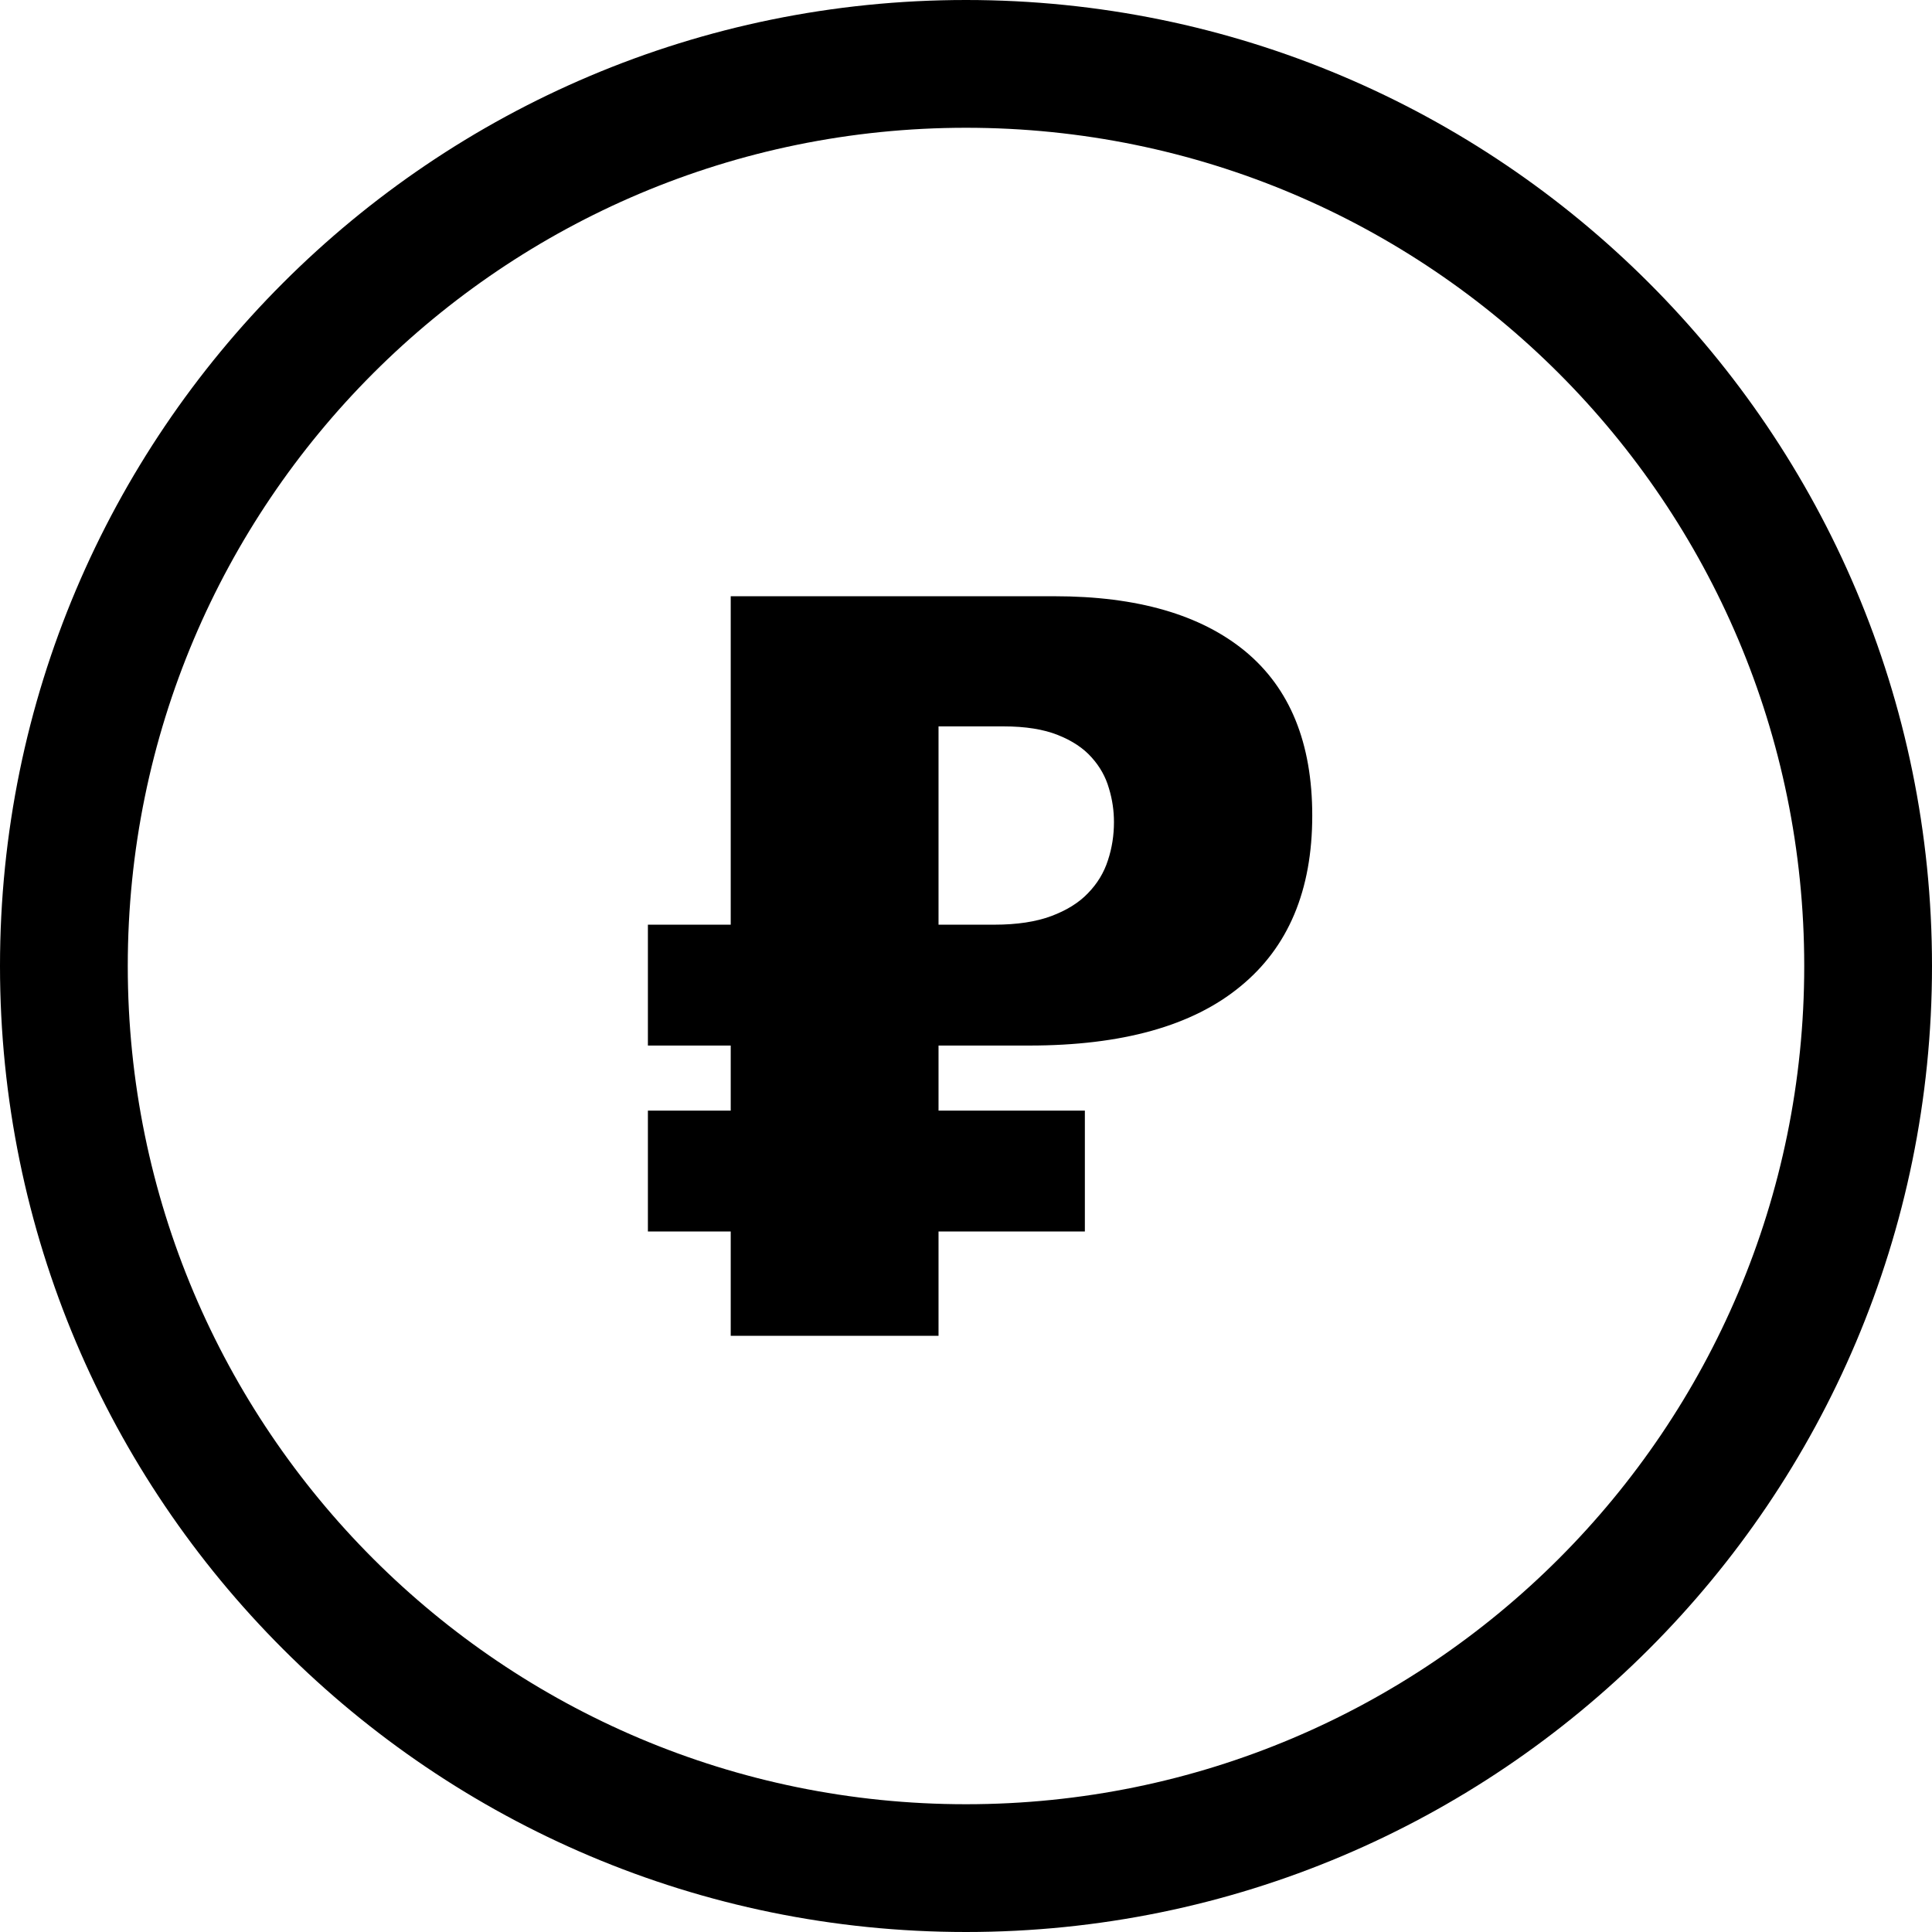
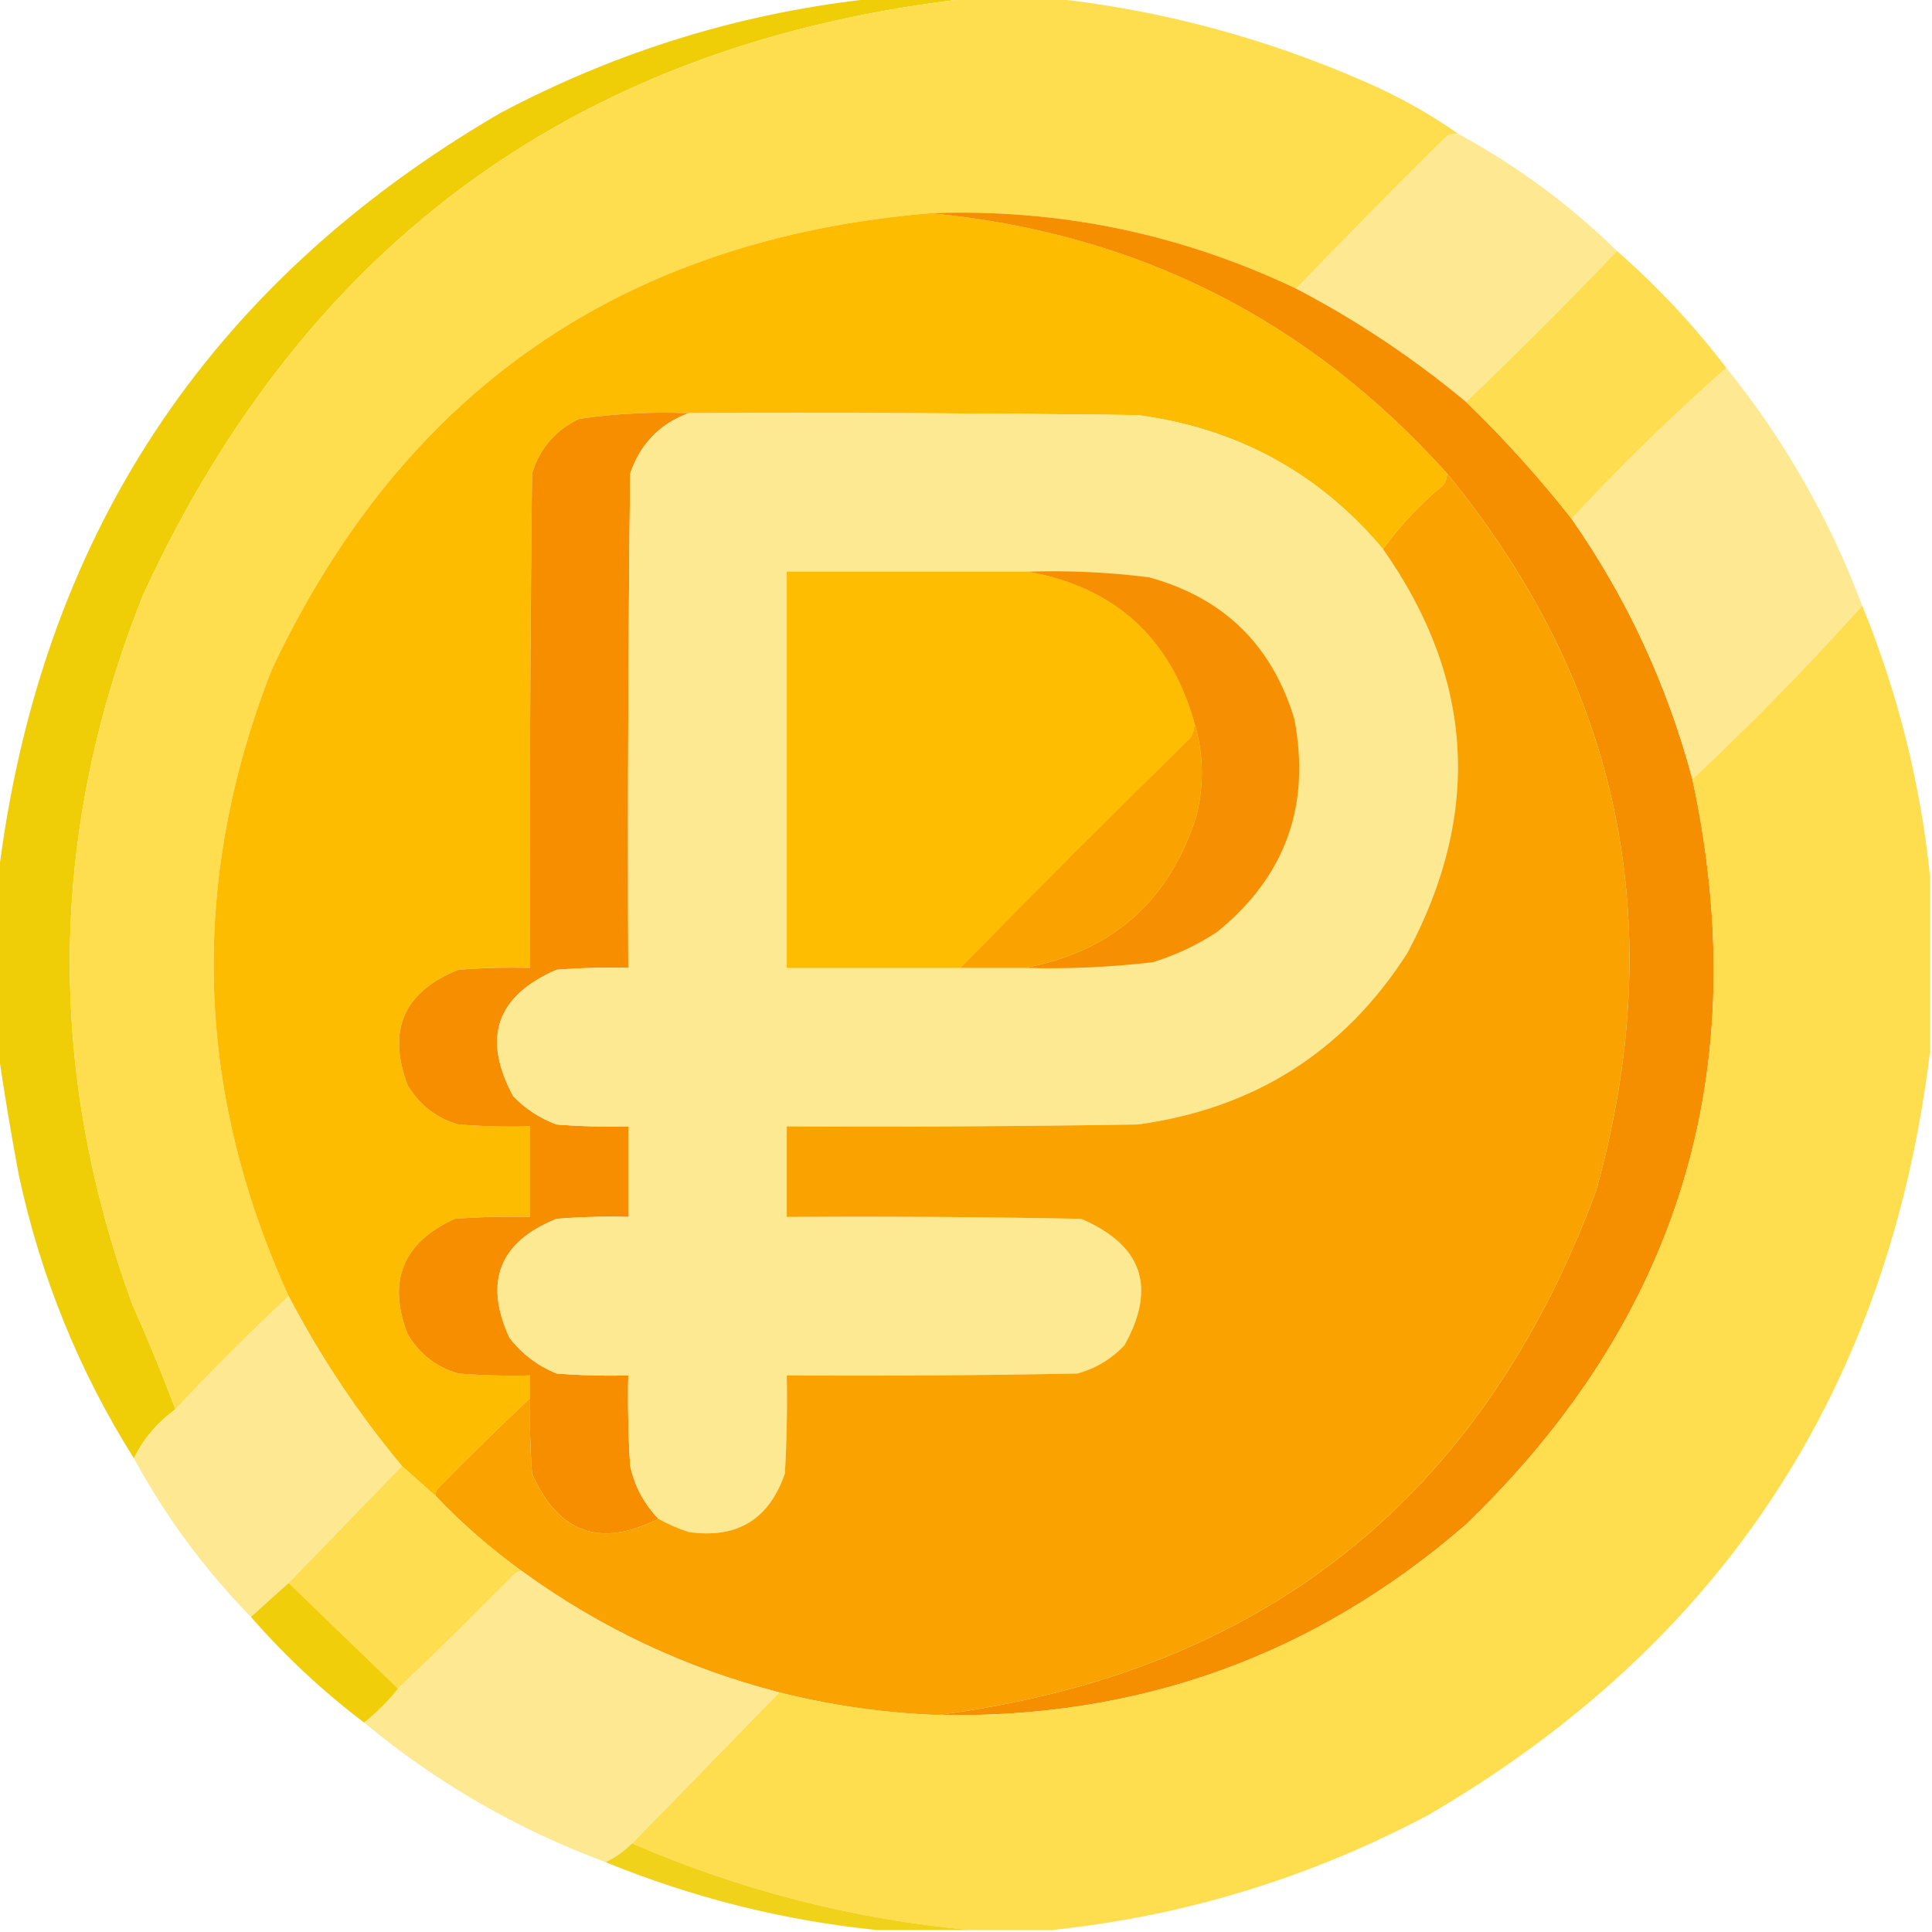
- <svg xmlns="http://www.w3.org/2000/svg" shape-rendering="geometricPrecision" text-rendering="geometricPrecision" image-rendering="optimizeQuality" fill-rule="evenodd" clip-rule="evenodd" viewBox="0 0 512 512">
-   <path fill-rule="nonzero" d="M256 0c70.68 0 134.69 28.66 181.01 74.99C483.34 121.31 512 185.32 512 256c0 70.69-28.66 134.69-74.99 181.01C390.69 483.34 326.69 512 256 512c-70.68 0-134.69-28.66-181.01-74.99C28.66 390.69 0 326.68 0 256c0-70.68 28.66-134.69 74.99-181.01C121.31 28.66 185.32 0 256 0zm31.5 294.33v32.02h-38.78V354h-55.07v-27.65H171.7v-32.02h21.95v-17.25H171.7v-32.03h21.95v-87.04h85.82c21.89 0 38.78 4.88 50.59 14.64 11.77 9.77 17.7 24.22 17.7 43.48 0 19.8-6.33 34.9-19.07 45.3-12.68 10.45-31.34 15.65-55.93 15.65h-24.04v17.25h38.78zm-38.78-49.28h14.82c5.98 0 11-.77 15.06-2.28 4.01-1.5 7.3-3.51 9.72-6.06 2.46-2.52 4.24-5.43 5.29-8.72 1.09-3.28 1.6-6.66 1.6-10.13 0-2.96-.41-5.93-1.33-8.94-.87-3.06-2.42-5.79-4.6-8.21-2.19-2.46-5.16-4.43-8.95-5.93-3.78-1.51-8.58-2.28-14.37-2.28h-17.24v52.55zM413.08 98.91C372.89 58.72 317.35 33.86 256 33.86c-61.35 0-116.89 24.86-157.09 65.05-40.19 40.2-65.05 95.74-65.05 157.09 0 61.35 24.86 116.89 65.05 157.09 40.2 40.19 95.74 65.05 157.09 65.05 61.35 0 116.89-24.86 157.08-65.05 40.2-40.19 65.06-95.74 65.06-157.09 0-61.35-24.86-116.89-65.06-157.09z" />
+ <svg xmlns="http://www.w3.org/2000/svg" version="1.1" width="512px" height="512px" style="shape-rendering:geometricPrecision; text-rendering:geometricPrecision; image-rendering:optimizeQuality; fill-rule:evenodd; clip-rule:evenodd">
+   <g>
+     <path style="opacity:0.973" fill="#f0cd01" d="M 232.5,-0.5 C 240.833,-0.5 249.167,-0.5 257.5,-0.5C 154.539,10.887 81.372,63.554 38,157.5C 13.053,219.743 12.053,282.41 35,345.5C 39.129,354.751 42.962,364.085 46.5,373.5C 41.676,376.979 38.01,381.313 35.5,386.5C 20.975,363.426 10.808,338.426 5,311.5C 2.917,300.398 1.084,289.398 -0.5,278.5C -0.5,263.167 -0.5,247.833 -0.5,232.5C 10.387,142.857 54.721,75.357 132.5,30C 163.971,13.305 197.304,3.139 232.5,-0.5 Z" />
+   </g>
+   <g>
+     <path style="opacity:1" fill="#fedd4f" d="M 257.5,-0.5 C 264.5,-0.5 271.5,-0.5 278.5,-0.5C 307.553,2.599 335.553,10.099 362.5,22C 371.048,25.768 379.048,30.268 386.5,35.5C 385.448,35.35 384.448,35.517 383.5,36C 369.965,49.368 356.631,62.868 343.5,76.5C 312.862,61.905 280.528,55.239 246.5,56.5C 164.91,63.355 106.744,103.688 72,177.5C 50.088,233.498 51.588,288.832 76.5,343.5C 66.14,353.194 56.14,363.194 46.5,373.5C 42.962,364.085 39.129,354.751 35,345.5C 12.053,282.41 13.053,219.743 38,157.5C 81.372,63.554 154.539,10.887 257.5,-0.5 Z" />
+   </g>
+   <g>
+     <path style="opacity:1" fill="#fee992" d="M 386.5,35.5 C 401.932,43.884 415.932,54.217 428.5,66.5C 415.5,80.167 402.167,93.5 388.5,106.5C 374.565,94.898 359.565,84.898 343.5,76.5C 356.631,62.868 369.965,49.368 383.5,36C 384.448,35.517 385.448,35.35 386.5,35.5 Z" />
+   </g>
+   <g>
+     <path style="opacity:1" fill="#febc00" d="M 246.5,56.5 C 301.223,61.695 346.89,84.695 383.5,125.5C 383.461,126.583 383.127,127.583 382.5,128.5C 376.441,133.557 371.107,139.224 366.5,145.5C 349.571,125.362 327.904,113.529 301.5,110C 261.835,109.5 222.168,109.333 182.5,109.5C 172.753,109.08 163.086,109.58 153.5,111C 147.18,113.986 143.013,118.819 141,125.5C 140.5,169.165 140.333,212.832 140.5,256.5C 134.158,256.334 127.825,256.5 121.5,257C 107.043,262.747 102.543,272.914 108,287.5C 111.1,292.8 115.6,296.3 121.5,298C 127.825,298.5 134.158,298.666 140.5,298.5C 140.5,306.5 140.5,314.5 140.5,322.5C 133.825,322.334 127.158,322.5 120.5,323C 106.777,329.277 102.61,339.443 108,353.5C 111.1,358.8 115.6,362.3 121.5,364C 127.825,364.5 134.158,364.666 140.5,364.5C 140.5,366.5 140.5,368.5 140.5,370.5C 132.175,378.325 124.008,386.325 116,394.5C 115.536,395.094 115.369,395.761 115.5,396.5C 112.5,393.833 109.5,391.167 106.5,388.5C 94.898,374.565 84.898,359.565 76.5,343.5C 51.588,288.832 50.088,233.498 72,177.5C 106.744,103.688 164.91,63.355 246.5,56.5 Z" />
+   </g>
+   <g>
+     <path style="opacity:1" fill="#f68f00" d="M 246.5,56.5 C 280.528,55.239 312.862,61.905 343.5,76.5C 359.565,84.898 374.565,94.898 388.5,106.5C 398.602,116.262 407.935,126.595 416.5,137.5C 431.176,158.525 441.843,181.525 448.5,206.5C 465.077,283.593 445.077,349.426 388.5,404C 348.481,438.733 301.815,455.566 248.5,454.5C 334.657,443.335 392.824,397.001 423,315.5C 442.643,245.029 429.476,181.695 383.5,125.5C 346.89,84.695 301.223,61.695 246.5,56.5 Z" />
+   </g>
+   <g>
+     <path style="opacity:1" fill="#fedd50" d="M 428.5,66.5 C 439.239,75.903 448.905,86.236 457.5,97.5C 443.218,110.114 429.552,123.447 416.5,137.5C 407.935,126.595 398.602,116.262 388.5,106.5C 402.167,93.5 415.5,80.167 428.5,66.5 Z" />
+   </g>
+   <g>
+     <path style="opacity:1" fill="#fee992" d="M 457.5,97.5 C 472.812,116.439 484.812,137.439 493.5,160.5C 479.219,176.449 464.219,191.782 448.5,206.5C 441.843,181.525 431.176,158.525 416.5,137.5C 429.552,123.447 443.218,110.114 457.5,97.5 Z" />
+   </g>
+   <g>
+     <path style="opacity:1" fill="#f68e00" d="M 182.5,109.5 C 174.878,112.291 169.711,117.624 167,125.5C 166.5,169.165 166.333,212.832 166.5,256.5C 160.158,256.334 153.825,256.5 147.5,257C 131.527,263.918 127.693,275.085 136,290.5C 139.269,293.883 143.103,296.383 147.5,298C 153.825,298.5 160.158,298.666 166.5,298.5C 166.5,306.5 166.5,314.5 166.5,322.5C 160.158,322.334 153.825,322.5 147.5,323C 132.351,329.133 128.184,339.633 135,354.5C 138.266,358.755 142.432,361.922 147.5,364C 153.825,364.5 160.158,364.666 166.5,364.5C 166.334,372.507 166.5,380.507 167,388.5C 168.206,393.916 170.706,398.582 174.5,402.5C 159.037,410.291 147.87,406.291 141,390.5C 140.5,383.842 140.334,377.175 140.5,370.5C 140.5,368.5 140.5,366.5 140.5,364.5C 134.158,364.666 127.825,364.5 121.5,364C 115.6,362.3 111.1,358.8 108,353.5C 102.61,339.443 106.777,329.277 120.5,323C 127.158,322.5 133.825,322.334 140.5,322.5C 140.5,314.5 140.5,306.5 140.5,298.5C 134.158,298.666 127.825,298.5 121.5,298C 115.6,296.3 111.1,292.8 108,287.5C 102.543,272.914 107.043,262.747 121.5,257C 127.825,256.5 134.158,256.334 140.5,256.5C 140.333,212.832 140.5,169.165 141,125.5C 143.013,118.819 147.18,113.986 153.5,111C 163.086,109.58 172.753,109.08 182.5,109.5 Z" />
+   </g>
+   <g>
+     <path style="opacity:1" fill="#fee993" d="M 182.5,109.5 C 222.168,109.333 261.835,109.5 301.5,110C 327.904,113.529 349.571,125.362 366.5,145.5C 390.616,179.763 392.783,215.43 373,252.5C 356.305,278.613 332.471,293.779 301.5,298C 270.502,298.5 239.502,298.667 208.5,298.5C 208.5,306.5 208.5,314.5 208.5,322.5C 234.502,322.333 260.502,322.5 286.5,323C 302.724,329.942 306.557,341.109 298,356.5C 294.547,360.145 290.38,362.645 285.5,364C 259.835,364.5 234.169,364.667 208.5,364.5C 208.666,373.173 208.5,381.84 208,390.5C 203.808,402.682 195.308,407.849 182.5,406C 179.664,405.079 176.998,403.912 174.5,402.5C 170.706,398.582 168.206,393.916 167,388.5C 166.5,380.507 166.334,372.507 166.5,364.5C 160.158,364.666 153.825,364.5 147.5,364C 142.432,361.922 138.266,358.755 135,354.5C 128.184,339.633 132.351,329.133 147.5,323C 153.825,322.5 160.158,322.334 166.5,322.5C 166.5,314.5 166.5,306.5 166.5,298.5C 160.158,298.666 153.825,298.5 147.5,298C 143.103,296.383 139.269,293.883 136,290.5C 127.693,275.085 131.527,263.918 147.5,257C 153.825,256.5 160.158,256.334 166.5,256.5C 166.333,212.832 166.5,169.165 167,125.5C 169.711,117.624 174.878,112.291 182.5,109.5 Z" />
+   </g>
+   <g>
+     <path style="opacity:1" fill="#faa300" d="M 383.5,125.5 C 429.476,181.695 442.643,245.029 423,315.5C 392.824,397.001 334.657,443.335 248.5,454.5C 234.276,453.972 220.276,451.972 206.5,448.5C 181.722,442.108 159.055,431.442 138.5,416.5C 130.242,410.58 122.575,403.913 115.5,396.5C 115.369,395.761 115.536,395.094 116,394.5C 124.008,386.325 132.175,378.325 140.5,370.5C 140.334,377.175 140.5,383.842 141,390.5C 147.87,406.291 159.037,410.291 174.5,402.5C 176.998,403.912 179.664,405.079 182.5,406C 195.308,407.849 203.808,402.682 208,390.5C 208.5,381.84 208.666,373.173 208.5,364.5C 234.169,364.667 259.835,364.5 285.5,364C 290.38,362.645 294.547,360.145 298,356.5C 306.557,341.109 302.724,329.942 286.5,323C 260.502,322.5 234.502,322.333 208.5,322.5C 208.5,314.5 208.5,306.5 208.5,298.5C 239.502,298.667 270.502,298.5 301.5,298C 332.471,293.779 356.305,278.613 373,252.5C 392.783,215.43 390.616,179.763 366.5,145.5C 371.107,139.224 376.441,133.557 382.5,128.5C 383.127,127.583 383.461,126.583 383.5,125.5 Z" />
+   </g>
+   <g>
+     <path style="opacity:1" fill="#febd00" d="M 272.5,151.5 C 295.483,155.662 310.15,168.995 316.5,191.5C 316.579,192.93 316.246,194.264 315.5,195.5C 294.94,215.612 274.606,235.945 254.5,256.5C 239.167,256.5 223.833,256.5 208.5,256.5C 208.5,221.5 208.5,186.5 208.5,151.5C 229.833,151.5 251.167,151.5 272.5,151.5 Z" />
+   </g>
+   <g>
+     <path style="opacity:1" fill="#f68f01" d="M 272.5,151.5 C 283.216,151.156 293.882,151.656 304.5,153C 324.227,158.393 337.06,170.893 343,190.5C 347.428,213.558 340.595,232.392 322.5,247C 317.226,250.47 311.56,253.136 305.5,255C 294.21,256.326 282.877,256.826 271.5,256.5C 294.56,252.28 309.727,238.947 317,216.5C 319.144,207.975 318.977,199.641 316.5,191.5C 310.15,168.995 295.483,155.662 272.5,151.5 Z" />
+   </g>
+   <g>
+     <path style="opacity:1" fill="#fedd4f" d="M 493.5,160.5 C 502.955,183.654 508.955,207.654 511.5,232.5C 511.5,247.833 511.5,263.167 511.5,278.5C 500.612,368.144 456.279,435.644 378.5,481C 347.029,497.695 313.696,507.861 278.5,511.5C 271.5,511.5 264.5,511.5 257.5,511.5C 226.361,508.667 196.361,501.001 167.5,488.5C 180.5,475.167 193.5,461.833 206.5,448.5C 220.276,451.972 234.276,453.972 248.5,454.5C 301.815,455.566 348.481,438.733 388.5,404C 445.077,349.426 465.077,283.593 448.5,206.5C 464.219,191.782 479.219,176.449 493.5,160.5 Z" />
+   </g>
+   <g>
+     <path style="opacity:1" fill="#faa300" d="M 316.5,191.5 C 318.977,199.641 319.144,207.975 317,216.5C 309.727,238.947 294.56,252.28 271.5,256.5C 265.833,256.5 260.167,256.5 254.5,256.5C 274.606,235.945 294.94,215.612 315.5,195.5C 316.246,194.264 316.579,192.93 316.5,191.5 Z" />
+   </g>
+   <g>
+     <path style="opacity:1" fill="#fee992" d="M 76.5,343.5 C 84.898,359.565 94.898,374.565 106.5,388.5C 96.5,398.833 86.5,409.167 76.5,419.5C 73.167,422.5 69.833,425.5 66.5,428.5C 54.217,415.932 43.884,401.932 35.5,386.5C 38.01,381.313 41.676,376.979 46.5,373.5C 56.14,363.194 66.14,353.194 76.5,343.5 Z" />
+   </g>
+   <g>
+     <path style="opacity:1" fill="#fedd50" d="M 106.5,388.5 C 109.5,391.167 112.5,393.833 115.5,396.5C 122.575,403.913 130.242,410.58 138.5,416.5C 137.761,416.369 137.094,416.536 136.5,417C 126.298,427.369 115.965,437.535 105.5,447.5C 95.76,438.09 86.093,428.757 76.5,419.5C 86.5,409.167 96.5,398.833 106.5,388.5 Z" />
+   </g>
+   <g>
+     <path style="opacity:1" fill="#fee992" d="M 138.5,416.5 C 159.055,431.442 181.722,442.108 206.5,448.5C 193.5,461.833 180.5,475.167 167.5,488.5C 165.427,490.58 163.093,492.246 160.5,493.5C 136.933,484.727 115.6,472.393 96.5,456.5C 99.833,453.833 102.833,450.833 105.5,447.5C 115.965,437.535 126.298,427.369 136.5,417C 137.094,416.536 137.761,416.369 138.5,416.5 Z" />
+   </g>
+   <g>
+     <path style="opacity:0.971" fill="#f0cd03" d="M 76.5,419.5 C 86.093,428.757 95.76,438.09 105.5,447.5C 102.833,450.833 99.833,453.833 96.5,456.5C 85.57,448.239 75.57,438.906 66.5,428.5C 69.833,425.5 73.167,422.5 76.5,419.5 Z" />
+   </g>
+   <g>
+     <path style="opacity:0.914" fill="#f0ce06" d="M 167.5,488.5 C 196.361,501.001 226.361,508.667 257.5,511.5C 249.167,511.5 240.833,511.5 232.5,511.5C 207.652,508.955 183.652,502.955 160.5,493.5C 163.093,492.246 165.427,490.58 167.5,488.5 Z" />
+   </g>
</svg>
